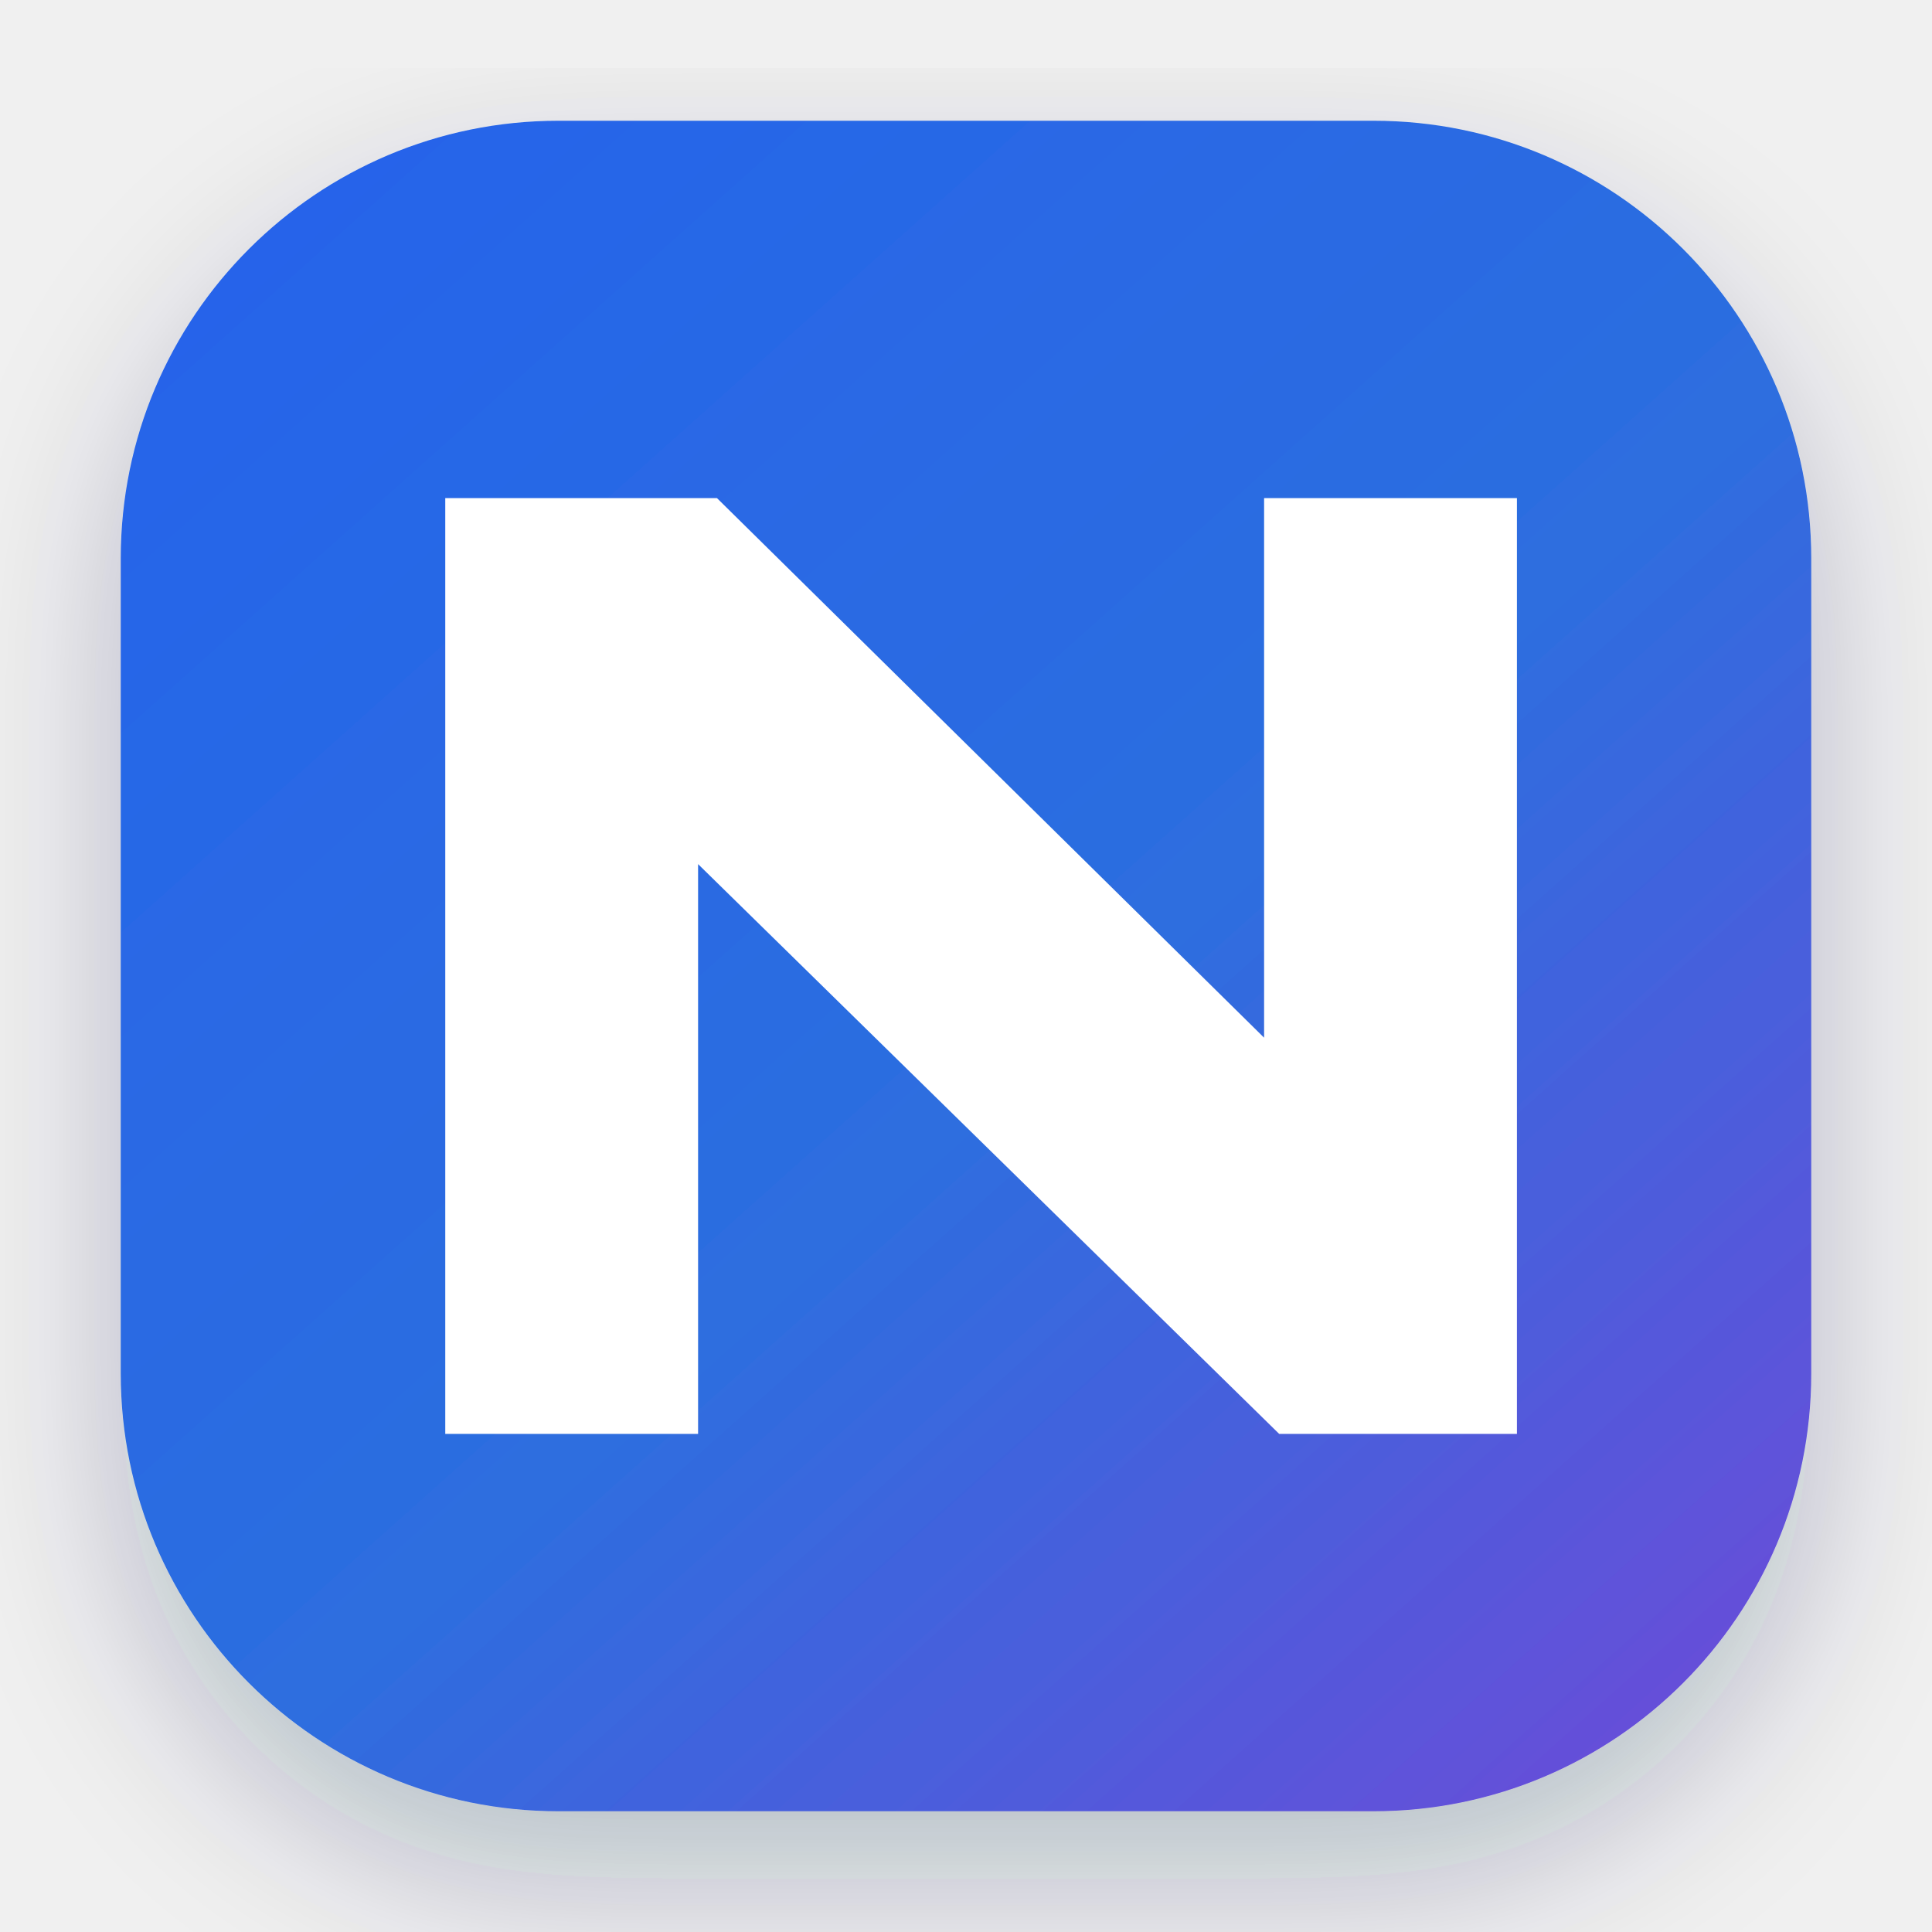
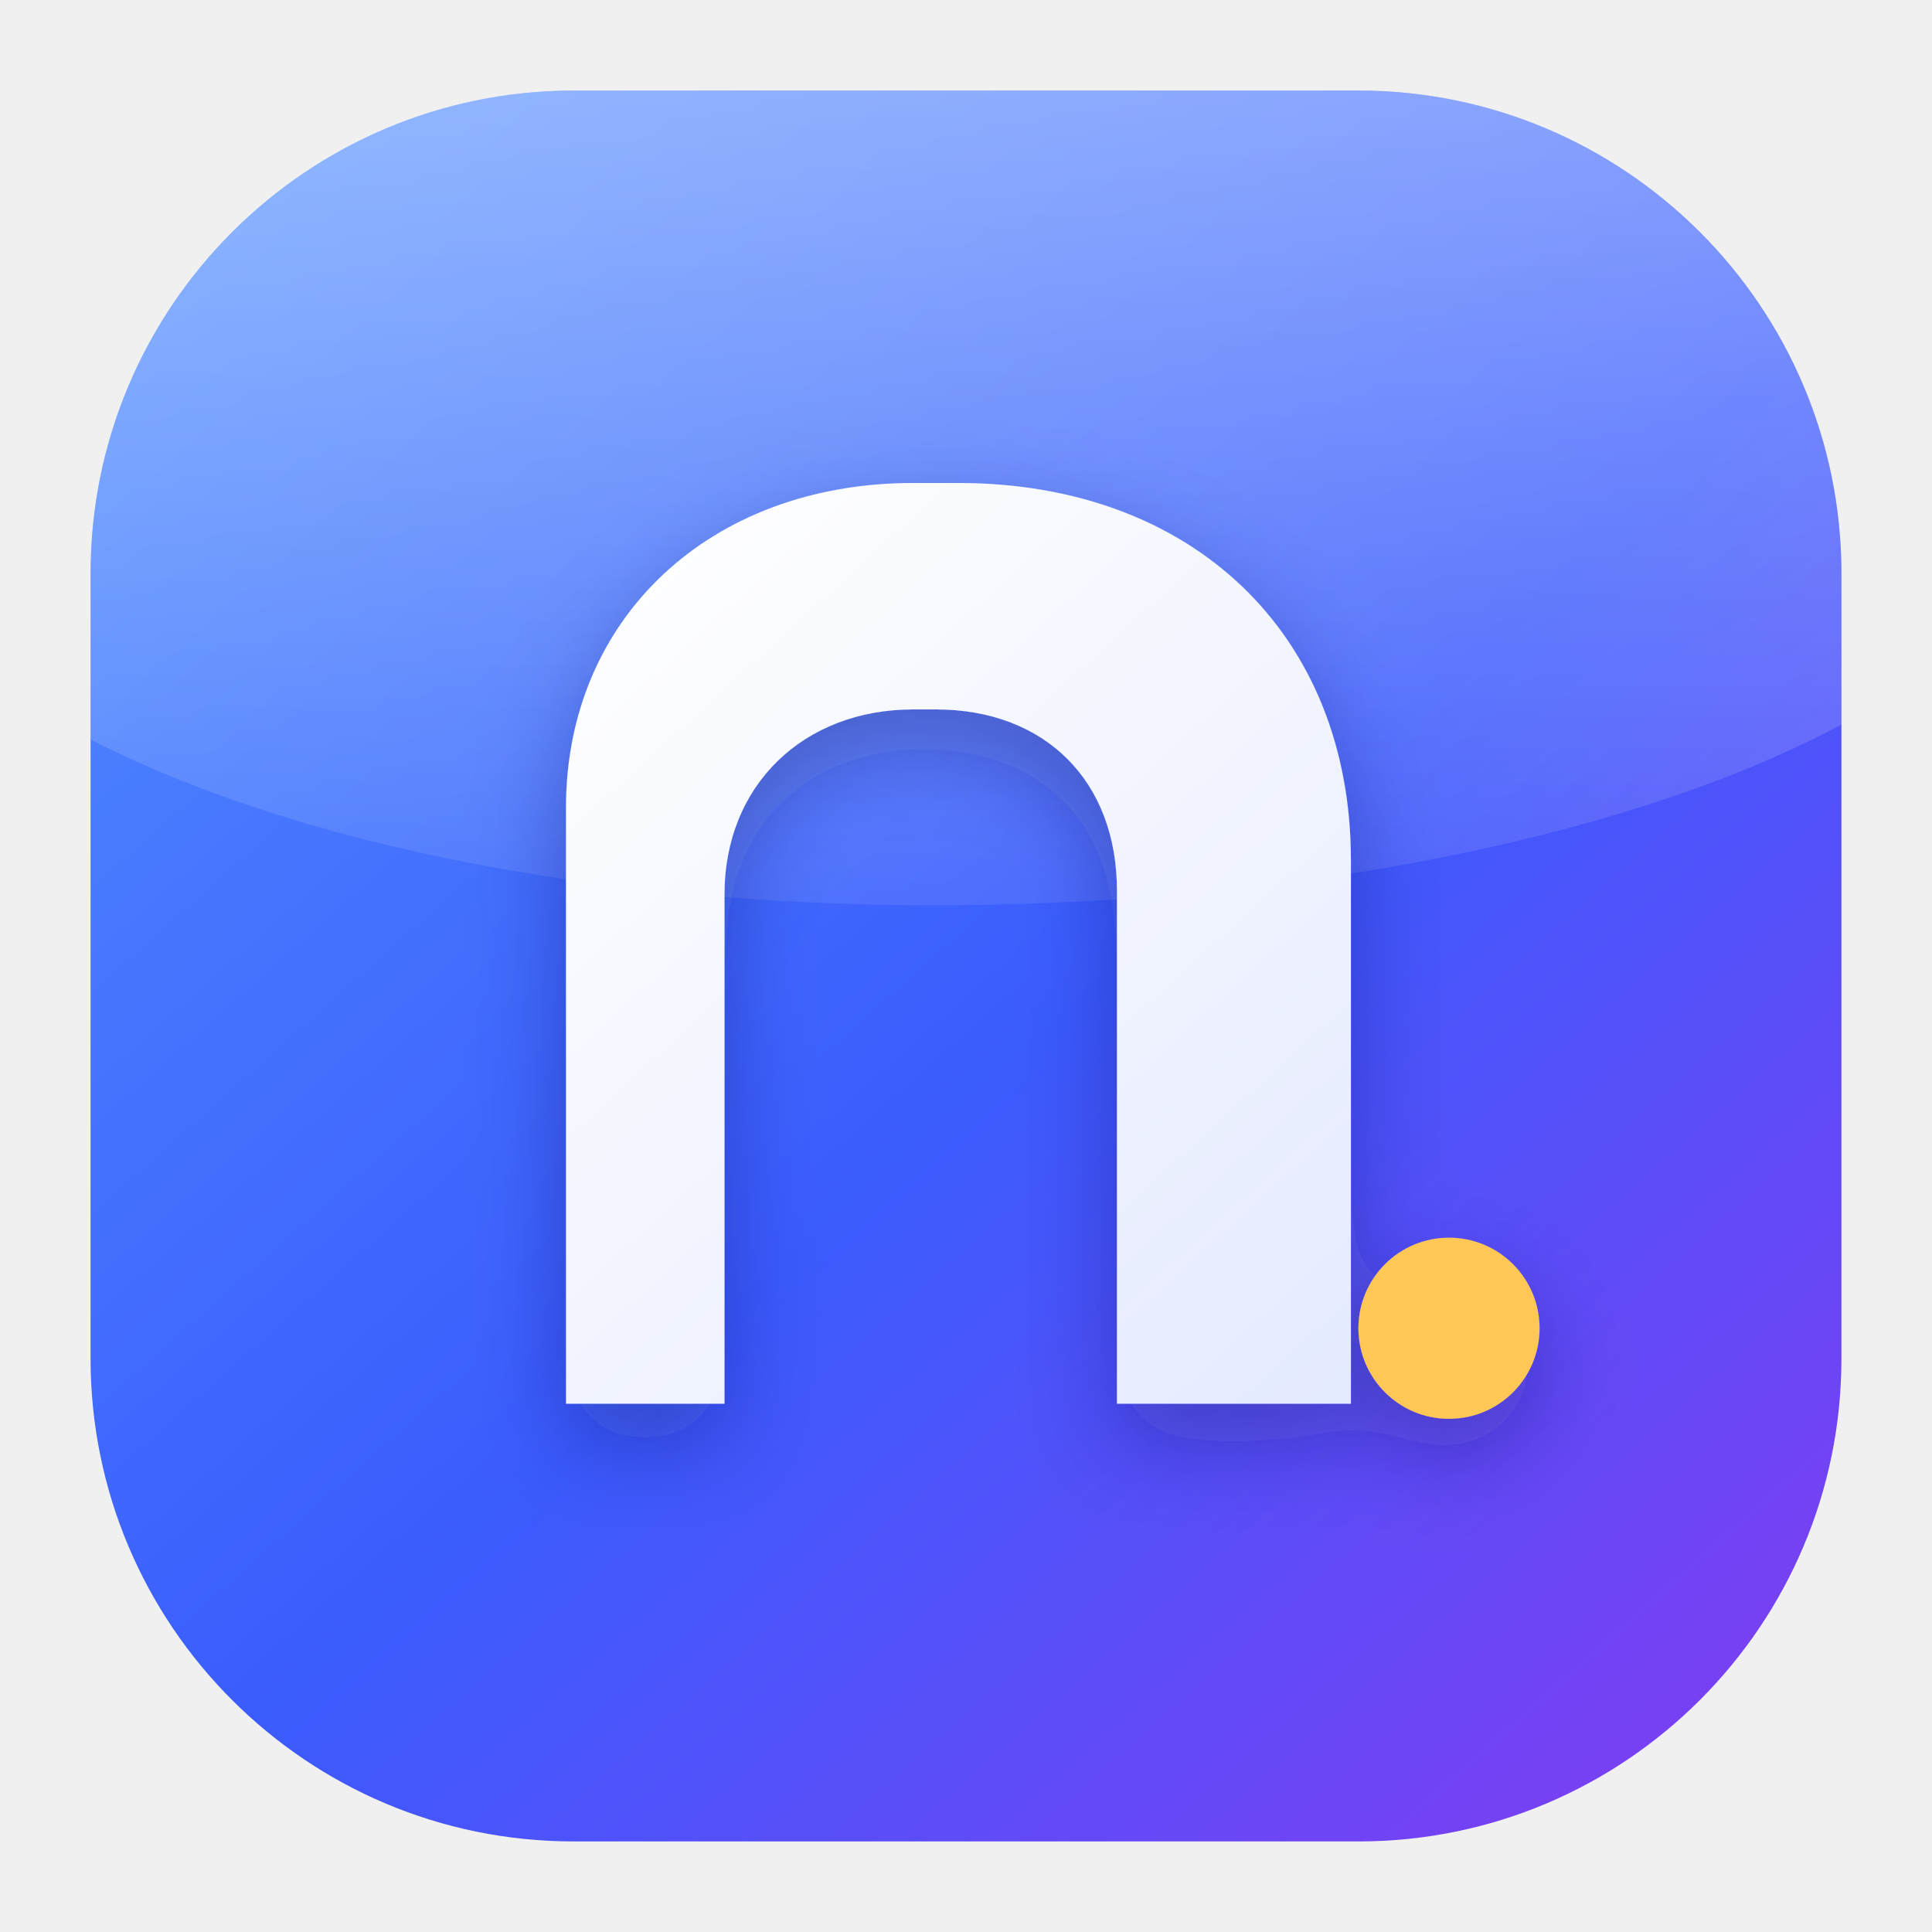
- <svg xmlns="http://www.w3.org/2000/svg" viewBox="0 0 512 512" role="img" aria-labelledby="title desc">
+ <svg xmlns="http://www.w3.org/2000/svg" viewBox="0 0 512 512">
  <defs>
-     <linearGradient id="bg" x1="56" y1="32" x2="456" y2="480" gradientUnits="userSpaceOnUse">
-       <stop stop-color="#2563eb" />
-       <stop offset="0.55" stop-color="#2d6edf" />
-       <stop offset="1" stop-color="#6d4bd8" />
+     <linearGradient id="bg" x1="64" y1="40" x2="448" y2="472" gradientUnits="userSpaceOnUse">
+       <stop offset="0" stop-color="#4F8CFF" />
+       <stop offset=".55" stop-color="#3B5BFD" />
+       <stop offset="1" stop-color="#7B3FF2" />
    </linearGradient>
-     <filter id="shadow" x="-20%" y="-20%" width="140%" height="140%">
-       <feDropShadow dx="0" dy="18" stdDeviation="22" flood-color="#10254a" flood-opacity="0.24" />
+     <linearGradient id="gloss" x1="256" y1="24" x2="256" y2="300" gradientUnits="userSpaceOnUse">
+       <stop offset="0" stop-color="#fff" stop-opacity=".38" />
+       <stop offset="1" stop-color="#fff" stop-opacity="0" />
+     </linearGradient>
+     <linearGradient id="n" x1="150" y1="150" x2="360" y2="380" gradientUnits="userSpaceOnUse">
+       <stop offset="0" stop-color="#FFFFFF" />
+       <stop offset="1" stop-color="#E4EAFF" />
+     </linearGradient>
+     <filter id="sh" x="-20%" y="-20%" width="140%" height="140%">
+       <feDropShadow dx="0" dy="10" stdDeviation="12" flood-color="#1B1F6B" flood-opacity=".35" />
    </filter>
  </defs>
-   <rect x="32" y="32" width="448" height="448" rx="116" fill="url(#bg)" filter="url(#shadow)" />
-   <path fill="#fff" d="M118 380V132h72l145 143V132h67v248h-63L185 229v151h-67Z" />
+   <rect x="24" y="24" width="464" height="464" rx="128" fill="url(#bg)" />
+   <path d="M24 152C24 81 81 24 152 24h208c71 0 128 57 128 128v40C380 250 150 260 24 196z" fill="url(#gloss)" />
+   <g filter="url(#sh)">
+     <path d="M150 372V214c0-50 38-86 92-86h12c62 0 104 40 104 100v144h-62V236c0-29-19-48-48-48h-6c-29 0-50 20-50 49v135z" fill="url(#n)" />
+     <circle cx="384" cy="352" r="24" fill="#FFC857" />
+   </g>
</svg>
